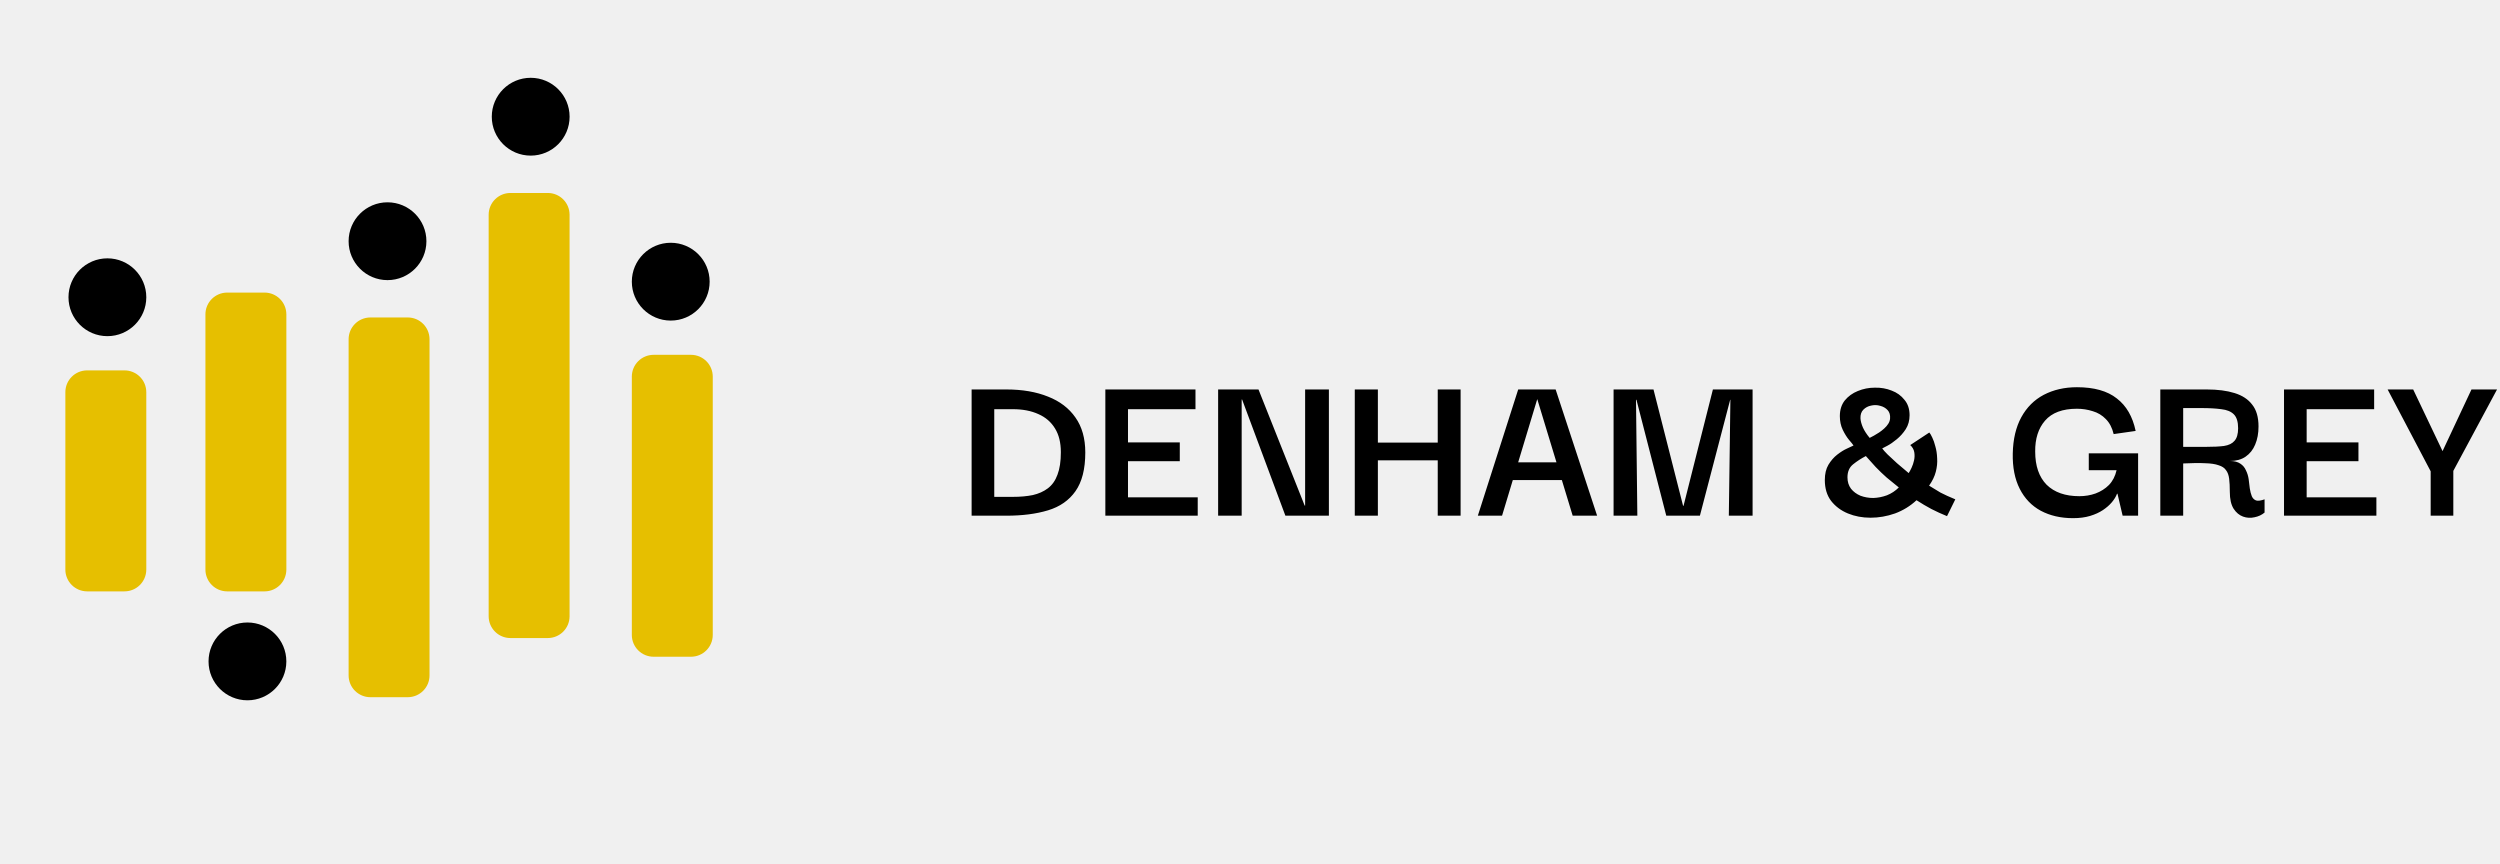
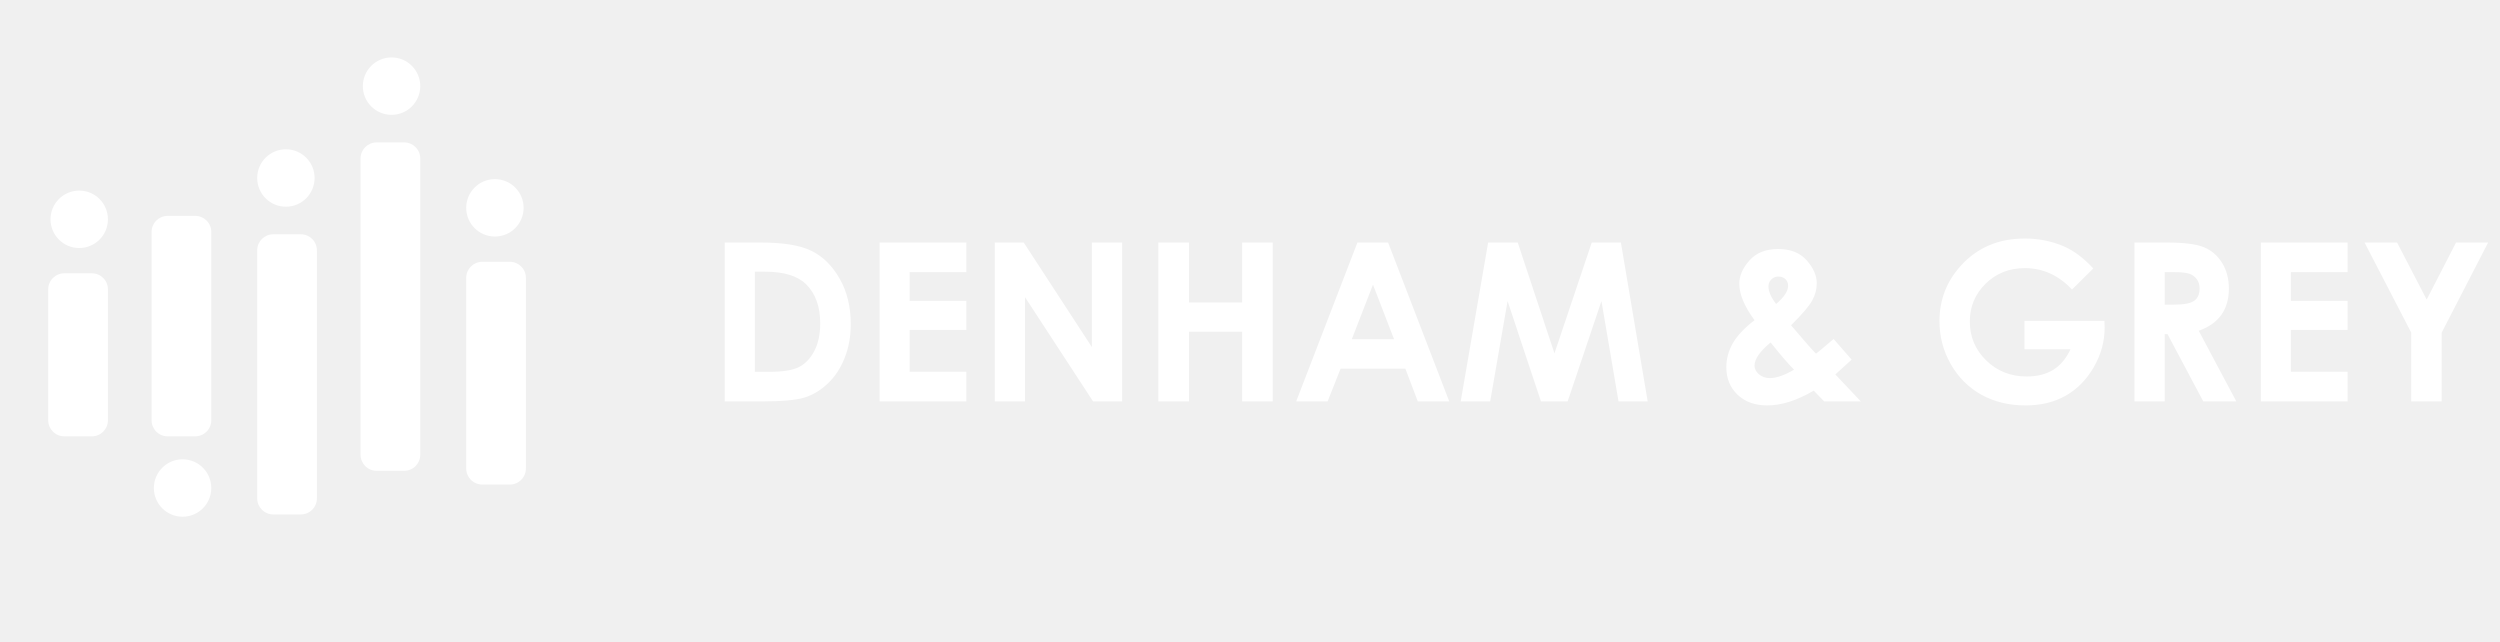
- <svg xmlns="http://www.w3.org/2000/svg" width="223" height="77" viewBox="0 0 223 77" fill="none">
-   <path d="M5.83 34.981C5.83 33.908 6.7 33.038 7.774 33.038H11.105C12.178 33.038 13.049 33.908 13.049 34.981V50.807C13.049 51.88 12.178 52.75 11.105 52.75H7.774C6.7 52.75 5.83 51.88 5.83 50.807V34.981Z" fill="#E6BF00" />
-   <path d="M13.05 26.514C13.05 28.431 11.496 29.985 9.58 29.985C7.663 29.985 6.109 28.431 6.109 26.514C6.109 24.598 7.663 23.044 9.58 23.044C11.496 23.044 13.05 24.598 13.05 26.514Z" fill="black" />
-   <path d="M31.096 30.262C31.096 29.189 31.966 28.318 33.039 28.318H36.371C37.444 28.318 38.314 29.189 38.314 30.262V60.246C38.314 61.32 37.444 62.19 36.371 62.19H33.039C31.966 62.19 31.096 61.32 31.096 60.246V30.262Z" fill="#E6BF00" />
-   <path d="M38.036 21.516C38.036 23.433 36.483 24.987 34.566 24.987C32.65 24.987 31.096 23.433 31.096 21.516C31.096 19.6 32.65 18.046 34.566 18.046C36.483 18.046 38.036 19.6 38.036 21.516Z" fill="black" />
-   <path d="M43.588 19.156C43.588 18.083 44.458 17.213 45.531 17.213H48.863C49.936 17.213 50.806 18.083 50.806 19.156V54.971C50.806 56.044 49.936 56.914 48.863 56.914H45.531C44.458 56.914 43.588 56.044 43.588 54.971V19.156Z" fill="#E6BF00" />
-   <path d="M50.808 10.411C50.808 12.328 49.254 13.881 47.338 13.881C45.421 13.881 43.867 12.328 43.867 10.411C43.867 8.494 45.421 6.94 47.338 6.94C49.254 6.94 50.808 8.494 50.808 10.411Z" fill="black" />
-   <path d="M56.359 33.594C56.359 32.52 57.23 31.65 58.303 31.65H61.634C62.708 31.65 63.578 32.52 63.578 33.594V56.637C63.578 57.711 62.708 58.581 61.634 58.581H58.303C57.23 58.581 56.359 57.711 56.359 56.637V33.594Z" fill="#E6BF00" />
-   <path d="M63.3 25.126C63.3 27.042 61.746 28.596 59.83 28.596C57.913 28.596 56.359 27.042 56.359 25.126C56.359 23.209 57.913 21.655 59.83 21.655C61.746 21.655 63.3 23.209 63.3 25.126Z" fill="black" />
-   <path d="M18.324 28.041C18.324 26.968 19.194 26.098 20.268 26.098H23.599C24.673 26.098 25.543 26.968 25.543 28.041V50.807C25.543 51.88 24.673 52.751 23.599 52.751H20.268C19.194 52.751 18.324 51.88 18.324 50.807V28.041Z" fill="#E6BF00" />
-   <path d="M25.542 58.997C25.542 60.913 23.989 62.467 22.072 62.467C20.155 62.467 18.602 60.913 18.602 58.997C18.602 57.08 20.155 55.526 22.072 55.526C23.989 55.526 25.542 57.08 25.542 58.997Z" fill="black" />
-   <path d="M88.688 44.32C89.168 44.32 89.535 44.32 89.788 44.32C90.055 44.32 90.242 44.32 90.348 44.32C91.015 44.32 91.608 44.267 92.128 44.16C92.648 44.04 93.095 43.84 93.468 43.56C93.855 43.267 94.141 42.86 94.328 42.34C94.528 41.82 94.628 41.153 94.628 40.34C94.628 39.487 94.455 38.78 94.108 38.22C93.761 37.647 93.268 37.22 92.628 36.94C91.988 36.647 91.228 36.5 90.348 36.5H88.688V44.32ZM96.808 40.36C96.808 41.84 96.515 42.993 95.928 43.82C95.355 44.633 94.541 45.2 93.488 45.52C92.435 45.84 91.195 46 89.768 46C89.555 46 89.208 46 88.728 46C88.248 46 87.561 46 86.668 46V34.74C87.615 34.74 88.315 34.74 88.768 34.74C89.235 34.74 89.568 34.74 89.768 34.74C91.195 34.74 92.435 34.953 93.488 35.38C94.541 35.793 95.355 36.413 95.928 37.24C96.515 38.067 96.808 39.107 96.808 40.36ZM98.597 46V34.74H106.637V36.5H100.617V39.46H105.237V41.14H100.617V44.36H106.837V46H98.597ZM116.417 34.74H118.537V46H114.657L110.797 35.64H110.757V46H108.657V34.74H112.257L116.377 45.1H116.417V34.74ZM122.906 46H120.846V34.74H122.906V46ZM128.246 34.74H130.286V46H128.246V34.74ZM129.466 41.06H121.786V39.48H129.466V41.06ZM131.823 46L135.423 34.74H138.763L142.463 46H140.283L137.123 35.6L133.983 46H131.823ZM134.243 42.82L134.263 41.24H139.963L139.983 42.82H134.243ZM143.931 46V34.74H147.491L150.131 45.12H150.171L152.791 34.74H156.331V46H154.211L154.351 35.66H154.331L151.631 46H148.631L145.971 35.66H145.931L146.051 46H143.931ZM173.674 46.04C173.181 45.84 172.714 45.627 172.274 45.4C171.848 45.173 171.408 44.913 170.954 44.62C170.394 45.14 169.754 45.533 169.034 45.8C168.314 46.053 167.588 46.18 166.854 46.18C166.121 46.18 165.448 46.053 164.834 45.8C164.221 45.547 163.721 45.173 163.334 44.68C162.961 44.187 162.774 43.567 162.774 42.82C162.774 42.273 162.881 41.82 163.094 41.46C163.321 41.087 163.581 40.787 163.874 40.56C164.181 40.32 164.468 40.14 164.734 40.02C165.014 39.887 165.214 39.793 165.334 39.74C165.268 39.633 165.134 39.467 164.934 39.24C164.734 39 164.548 38.7 164.374 38.34C164.201 37.98 164.114 37.573 164.114 37.12C164.114 36.56 164.261 36.093 164.554 35.72C164.861 35.347 165.248 35.067 165.714 34.88C166.194 34.68 166.701 34.58 167.234 34.58C167.768 34.567 168.268 34.653 168.734 34.84C169.201 35.013 169.581 35.287 169.874 35.66C170.181 36.02 170.334 36.48 170.334 37.04C170.334 37.507 170.221 37.92 169.994 38.28C169.768 38.627 169.501 38.927 169.194 39.18C168.888 39.433 168.608 39.627 168.354 39.76C168.101 39.893 167.948 39.973 167.894 40C167.988 40.133 168.148 40.313 168.374 40.54C168.614 40.767 168.894 41.027 169.214 41.32C169.534 41.6 169.881 41.893 170.254 42.2C170.334 42.08 170.421 41.92 170.514 41.72C170.608 41.52 170.681 41.3 170.734 41.06C170.788 40.82 170.794 40.58 170.754 40.34C170.714 40.1 170.594 39.887 170.394 39.7L172.094 38.58C172.161 38.647 172.248 38.793 172.354 39.02C172.461 39.233 172.554 39.5 172.634 39.82C172.728 40.14 172.781 40.493 172.794 40.88C172.821 41.267 172.781 41.667 172.674 42.08C172.568 42.493 172.368 42.907 172.074 43.32C172.408 43.533 172.748 43.74 173.094 43.94C173.454 44.127 173.894 44.327 174.414 44.54L173.674 46.04ZM169.374 43.48C169.001 43.187 168.641 42.893 168.294 42.6C167.948 42.293 167.621 41.98 167.314 41.66C167.008 41.327 166.714 41 166.434 40.68C166.021 40.893 165.641 41.14 165.294 41.42C164.961 41.687 164.794 42.073 164.794 42.58C164.794 42.98 164.901 43.32 165.114 43.6C165.328 43.867 165.608 44.073 165.954 44.22C166.314 44.353 166.694 44.42 167.094 44.42C167.508 44.407 167.914 44.327 168.314 44.18C168.714 44.02 169.068 43.787 169.374 43.48ZM166.774 39.06C166.881 39.007 167.008 38.94 167.154 38.86C167.301 38.78 167.454 38.687 167.614 38.58C167.774 38.473 167.928 38.353 168.074 38.22C168.221 38.087 168.341 37.947 168.434 37.8C168.528 37.653 168.581 37.5 168.594 37.34C168.621 37.02 168.548 36.767 168.374 36.58C168.201 36.393 167.981 36.267 167.714 36.2C167.448 36.12 167.174 36.113 166.894 36.18C166.628 36.233 166.401 36.353 166.214 36.54C166.028 36.727 165.941 36.987 165.954 37.32C165.968 37.56 166.041 37.833 166.174 38.14C166.308 38.433 166.508 38.74 166.774 39.06ZM184.919 46.22C183.826 46.22 182.866 46 182.039 45.56C181.226 45.12 180.599 44.467 180.159 43.6C179.719 42.733 179.512 41.68 179.539 40.44C179.566 39.173 179.819 38.1 180.299 37.22C180.779 36.34 181.446 35.673 182.299 35.22C183.166 34.767 184.152 34.54 185.259 34.54C186.792 34.54 187.979 34.873 188.819 35.54C189.672 36.193 190.232 37.16 190.499 38.44L188.539 38.72C188.406 38.16 188.172 37.713 187.839 37.38C187.519 37.047 187.132 36.813 186.679 36.68C186.226 36.533 185.752 36.46 185.259 36.46C183.979 36.46 183.032 36.813 182.419 37.52C181.819 38.213 181.526 39.133 181.539 40.28C181.539 41.56 181.879 42.547 182.559 43.24C183.252 43.92 184.226 44.26 185.479 44.26C185.986 44.26 186.466 44.18 186.919 44.02C187.386 43.847 187.786 43.593 188.119 43.26C188.452 42.913 188.679 42.473 188.799 41.94H186.319V40.44H190.719V46H189.339L188.879 44.04H188.839C188.746 44.293 188.592 44.547 188.379 44.8C188.166 45.053 187.899 45.287 187.579 45.5C187.259 45.713 186.879 45.887 186.439 46.02C185.999 46.153 185.492 46.22 184.919 46.22ZM192.7 46V34.74H196.84C197.813 34.74 198.64 34.847 199.32 35.06C200.013 35.273 200.54 35.62 200.9 36.1C201.273 36.567 201.46 37.213 201.46 38.04C201.46 38.653 201.36 39.193 201.16 39.66C200.973 40.113 200.687 40.473 200.3 40.74C199.927 40.993 199.46 41.12 198.9 41.12C199.3 41.12 199.613 41.2 199.84 41.36C200.067 41.507 200.233 41.707 200.34 41.96C200.46 42.2 200.54 42.46 200.58 42.74C200.62 43.02 200.653 43.293 200.68 43.56C200.72 43.827 200.78 44.06 200.86 44.26C200.94 44.447 201.067 44.573 201.24 44.64C201.413 44.693 201.667 44.66 202 44.54V45.72C201.747 45.933 201.447 46.073 201.1 46.14C200.753 46.22 200.413 46.2 200.08 46.08C199.747 45.96 199.467 45.727 199.24 45.38C199.013 45.02 198.9 44.52 198.9 43.88C198.9 43.413 198.88 43.02 198.84 42.7C198.8 42.38 198.707 42.127 198.56 41.94C198.427 41.74 198.207 41.593 197.9 41.5C197.607 41.393 197.207 41.333 196.7 41.32C196.193 41.293 195.54 41.3 194.74 41.34V46H192.7ZM194.74 39.86H196.76C197.427 39.86 197.967 39.833 198.38 39.78C198.807 39.713 199.12 39.56 199.32 39.32C199.533 39.08 199.64 38.707 199.64 38.2C199.64 37.627 199.513 37.213 199.26 36.96C199.007 36.707 198.633 36.553 198.14 36.5C197.66 36.433 197.067 36.4 196.36 36.4H194.74V39.86ZM203.734 46V34.74H211.774V36.5H205.754V39.46H210.374V41.14H205.754V44.36H211.974V46H203.734ZM216.816 42.04L212.976 34.74H215.256L217.876 40.24L220.456 34.74H222.736L218.816 42.04H216.816ZM216.816 46V41.78H218.836V46H216.816Z" fill="black" />
+ <svg xmlns="http://www.w3.org/2000/svg" width="226" height="58" viewBox="0 0 226 58" fill="none">
+   <path d="M4.359 26.158C4.359 25.356 5.01 24.705 5.813 24.705H8.304C9.106 24.705 9.757 25.356 9.757 26.158V37.992C9.757 38.794 9.106 39.445 8.304 39.445H5.813C5.01 39.445 4.359 38.794 4.359 37.992V26.158Z" fill="white" />
+   <path d="M9.756 19.826C9.756 21.259 8.595 22.421 7.161 22.421C5.728 22.421 4.566 21.259 4.566 19.826C4.566 18.392 5.728 17.23 7.161 17.23C8.595 17.23 9.756 18.392 9.756 19.826Z" fill="white" />
+   <path d="M23.25 22.631C23.25 21.828 23.901 21.178 24.703 21.178H27.194C27.997 21.178 28.648 21.828 28.648 22.631V45.052C28.648 45.854 27.997 46.505 27.194 46.505H24.703C23.901 46.505 23.25 45.854 23.25 45.052V22.631Z" fill="white" />
+   <path d="M28.44 16.091C28.44 17.524 27.278 18.686 25.845 18.686C24.412 18.686 23.25 17.524 23.25 16.091C23.25 14.658 24.412 13.496 25.845 13.496C27.278 13.496 28.44 14.658 28.44 16.091Z" fill="white" />
+   <path d="M32.594 14.326C32.594 13.524 33.244 12.873 34.047 12.873H36.538C37.341 12.873 37.991 13.524 37.991 14.326V41.107C37.991 41.909 37.341 42.56 36.538 42.56H34.047C33.244 42.56 32.594 41.909 32.594 41.107V14.326Z" fill="white" />
+   <path d="M37.991 7.786C37.991 9.22 36.829 10.381 35.396 10.381C33.963 10.381 32.801 9.22 32.801 7.786C32.801 6.353 33.963 5.191 35.396 5.191C36.829 5.191 37.991 6.353 37.991 7.786Z" fill="white" />
+   <path d="M42.145 25.119C42.145 24.317 42.795 23.666 43.598 23.666H46.089C46.892 23.666 47.542 24.317 47.542 25.119V42.35C47.542 43.153 46.892 43.803 46.089 43.803H43.598C42.795 43.803 42.145 43.153 42.145 42.35V25.119Z" fill="white" />
+   <path d="M47.335 18.788C47.335 20.221 46.173 21.383 44.739 21.383C43.306 21.383 42.145 20.221 42.145 18.788C42.145 17.355 43.306 16.193 44.739 16.193C46.173 16.193 47.335 17.355 47.335 18.788Z" fill="white" />
+   <path d="M13.703 20.969C13.703 20.166 14.354 19.516 15.156 19.516H17.648C18.45 19.516 19.101 20.166 19.101 20.969V37.992C19.101 38.795 18.45 39.445 17.648 39.445H15.156C14.354 39.445 13.703 38.795 13.703 37.992V20.969Z" fill="white" />
+   <path d="M19.1 44.117C19.1 45.55 17.938 46.712 16.505 46.712C15.072 46.712 13.91 45.55 13.91 44.117C13.91 42.683 15.072 41.522 16.505 41.522C17.938 41.522 19.1 42.683 19.1 44.117Z" fill="white" />
+   <path d="M65.514 21.924H68.756C70.846 21.924 72.398 22.184 73.414 22.705C74.43 23.219 75.266 24.059 75.924 25.225C76.581 26.39 76.91 27.751 76.91 29.307C76.91 30.413 76.725 31.432 76.353 32.363C75.989 33.288 75.481 34.056 74.83 34.668C74.186 35.28 73.486 35.703 72.731 35.938C71.975 36.172 70.667 36.289 68.805 36.289H65.514V21.924ZM68.238 24.561V33.613H69.508C70.758 33.613 71.663 33.47 72.223 33.184C72.789 32.897 73.251 32.415 73.609 31.738C73.967 31.061 74.147 30.228 74.147 29.238C74.147 27.715 73.72 26.533 72.867 25.693C72.099 24.938 70.865 24.561 69.166 24.561H68.238ZM79.518 21.924H87.359V24.6H82.232V27.197H87.359V29.824H82.232V33.603H87.359V36.289H79.518V21.924ZM89.928 21.924H92.545L98.707 31.377V21.924H101.441V36.289H98.814L92.662 26.865V36.289H89.928V21.924ZM104.713 21.924H107.486V27.344H112.291V21.924H115.055V36.289H112.291V29.99H107.486V36.289H104.713V21.924ZM122.711 21.924H125.484L131.012 36.289H128.17L127.047 33.33H121.188L120.016 36.289H117.174L122.711 21.924ZM124.117 25.732L122.203 30.664H126.021L124.117 25.732ZM134.527 21.924H137.203L140.523 31.943L143.893 21.924H146.529L148.951 36.289H146.314L144.771 27.217L141.715 36.289H139.303L136.285 27.217L134.713 36.289H132.047L134.527 21.924ZM165.758 30.645L167.389 32.51L166.646 33.184L165.914 33.848L168.219 36.289H164.908L163.961 35.312C162.451 36.204 161.048 36.65 159.752 36.65C158.652 36.65 157.76 36.328 157.076 35.684C156.399 35.039 156.061 34.212 156.061 33.203C156.061 32.441 156.253 31.722 156.637 31.045C157.021 30.368 157.678 29.668 158.609 28.945C157.691 27.702 157.232 26.602 157.232 25.645C157.232 24.935 157.538 24.235 158.15 23.545C158.762 22.855 159.625 22.51 160.738 22.51C161.865 22.51 162.727 22.852 163.326 23.535C163.932 24.219 164.234 24.909 164.234 25.605C164.234 26.152 164.094 26.676 163.814 27.178C163.541 27.679 162.906 28.421 161.91 29.404C163.076 30.778 163.827 31.634 164.166 31.973C164.374 31.816 164.905 31.374 165.758 30.645ZM160.562 27.48C161.285 26.862 161.646 26.315 161.646 25.84C161.646 25.592 161.565 25.391 161.402 25.234C161.24 25.078 161.025 25 160.758 25C160.51 25 160.299 25.088 160.123 25.264C159.954 25.439 159.869 25.645 159.869 25.879C159.869 26.348 160.1 26.881 160.562 27.48ZM162.184 33.418C161.682 32.923 160.976 32.103 160.064 30.957C159.094 31.758 158.609 32.458 158.609 33.057C158.609 33.337 158.74 33.594 159 33.828C159.267 34.062 159.602 34.18 160.006 34.18C160.585 34.18 161.311 33.926 162.184 33.418ZM189.234 24.268L187.311 26.172C186.093 24.883 184.674 24.238 183.053 24.238C181.64 24.238 180.455 24.707 179.498 25.645C178.548 26.582 178.072 27.721 178.072 29.062C178.072 30.449 178.567 31.624 179.557 32.588C180.546 33.551 181.767 34.033 183.219 34.033C184.163 34.033 184.957 33.835 185.602 33.438C186.253 33.04 186.777 32.419 187.174 31.572H183.014V29.004H190.24L190.26 29.609C190.26 30.866 189.934 32.057 189.283 33.184C188.632 34.31 187.789 35.169 186.754 35.762C185.719 36.354 184.505 36.65 183.111 36.65C181.62 36.65 180.289 36.328 179.117 35.684C177.952 35.033 177.027 34.108 176.344 32.91C175.667 31.712 175.328 30.42 175.328 29.033C175.328 27.132 175.956 25.479 177.213 24.072C178.704 22.399 180.644 21.562 183.033 21.562C184.283 21.562 185.452 21.794 186.539 22.256C187.457 22.646 188.355 23.317 189.234 24.268ZM192.955 21.924H195.855C197.444 21.924 198.574 22.067 199.244 22.354C199.921 22.634 200.465 23.102 200.875 23.76C201.285 24.417 201.49 25.195 201.49 26.094C201.49 27.038 201.262 27.829 200.807 28.467C200.357 29.098 199.677 29.577 198.766 29.902L202.164 36.289H199.176L195.943 30.205H195.689V36.289H192.955V21.924ZM195.689 27.539H196.549C197.421 27.539 198.02 27.425 198.346 27.197C198.678 26.969 198.844 26.592 198.844 26.064C198.844 25.752 198.762 25.482 198.6 25.254C198.437 25.02 198.219 24.854 197.945 24.756C197.672 24.652 197.171 24.6 196.441 24.6H195.689V27.539ZM204.381 21.924H212.223V24.6H207.096V27.197H212.223V29.824H207.096V33.603H212.223V36.289H204.381V21.924ZM213.756 21.924H216.695L219.371 27.08L222.027 21.924H224.928L220.729 30.068V36.289H217.975V30.068L213.756 21.924Z" fill="white" />
</svg>
